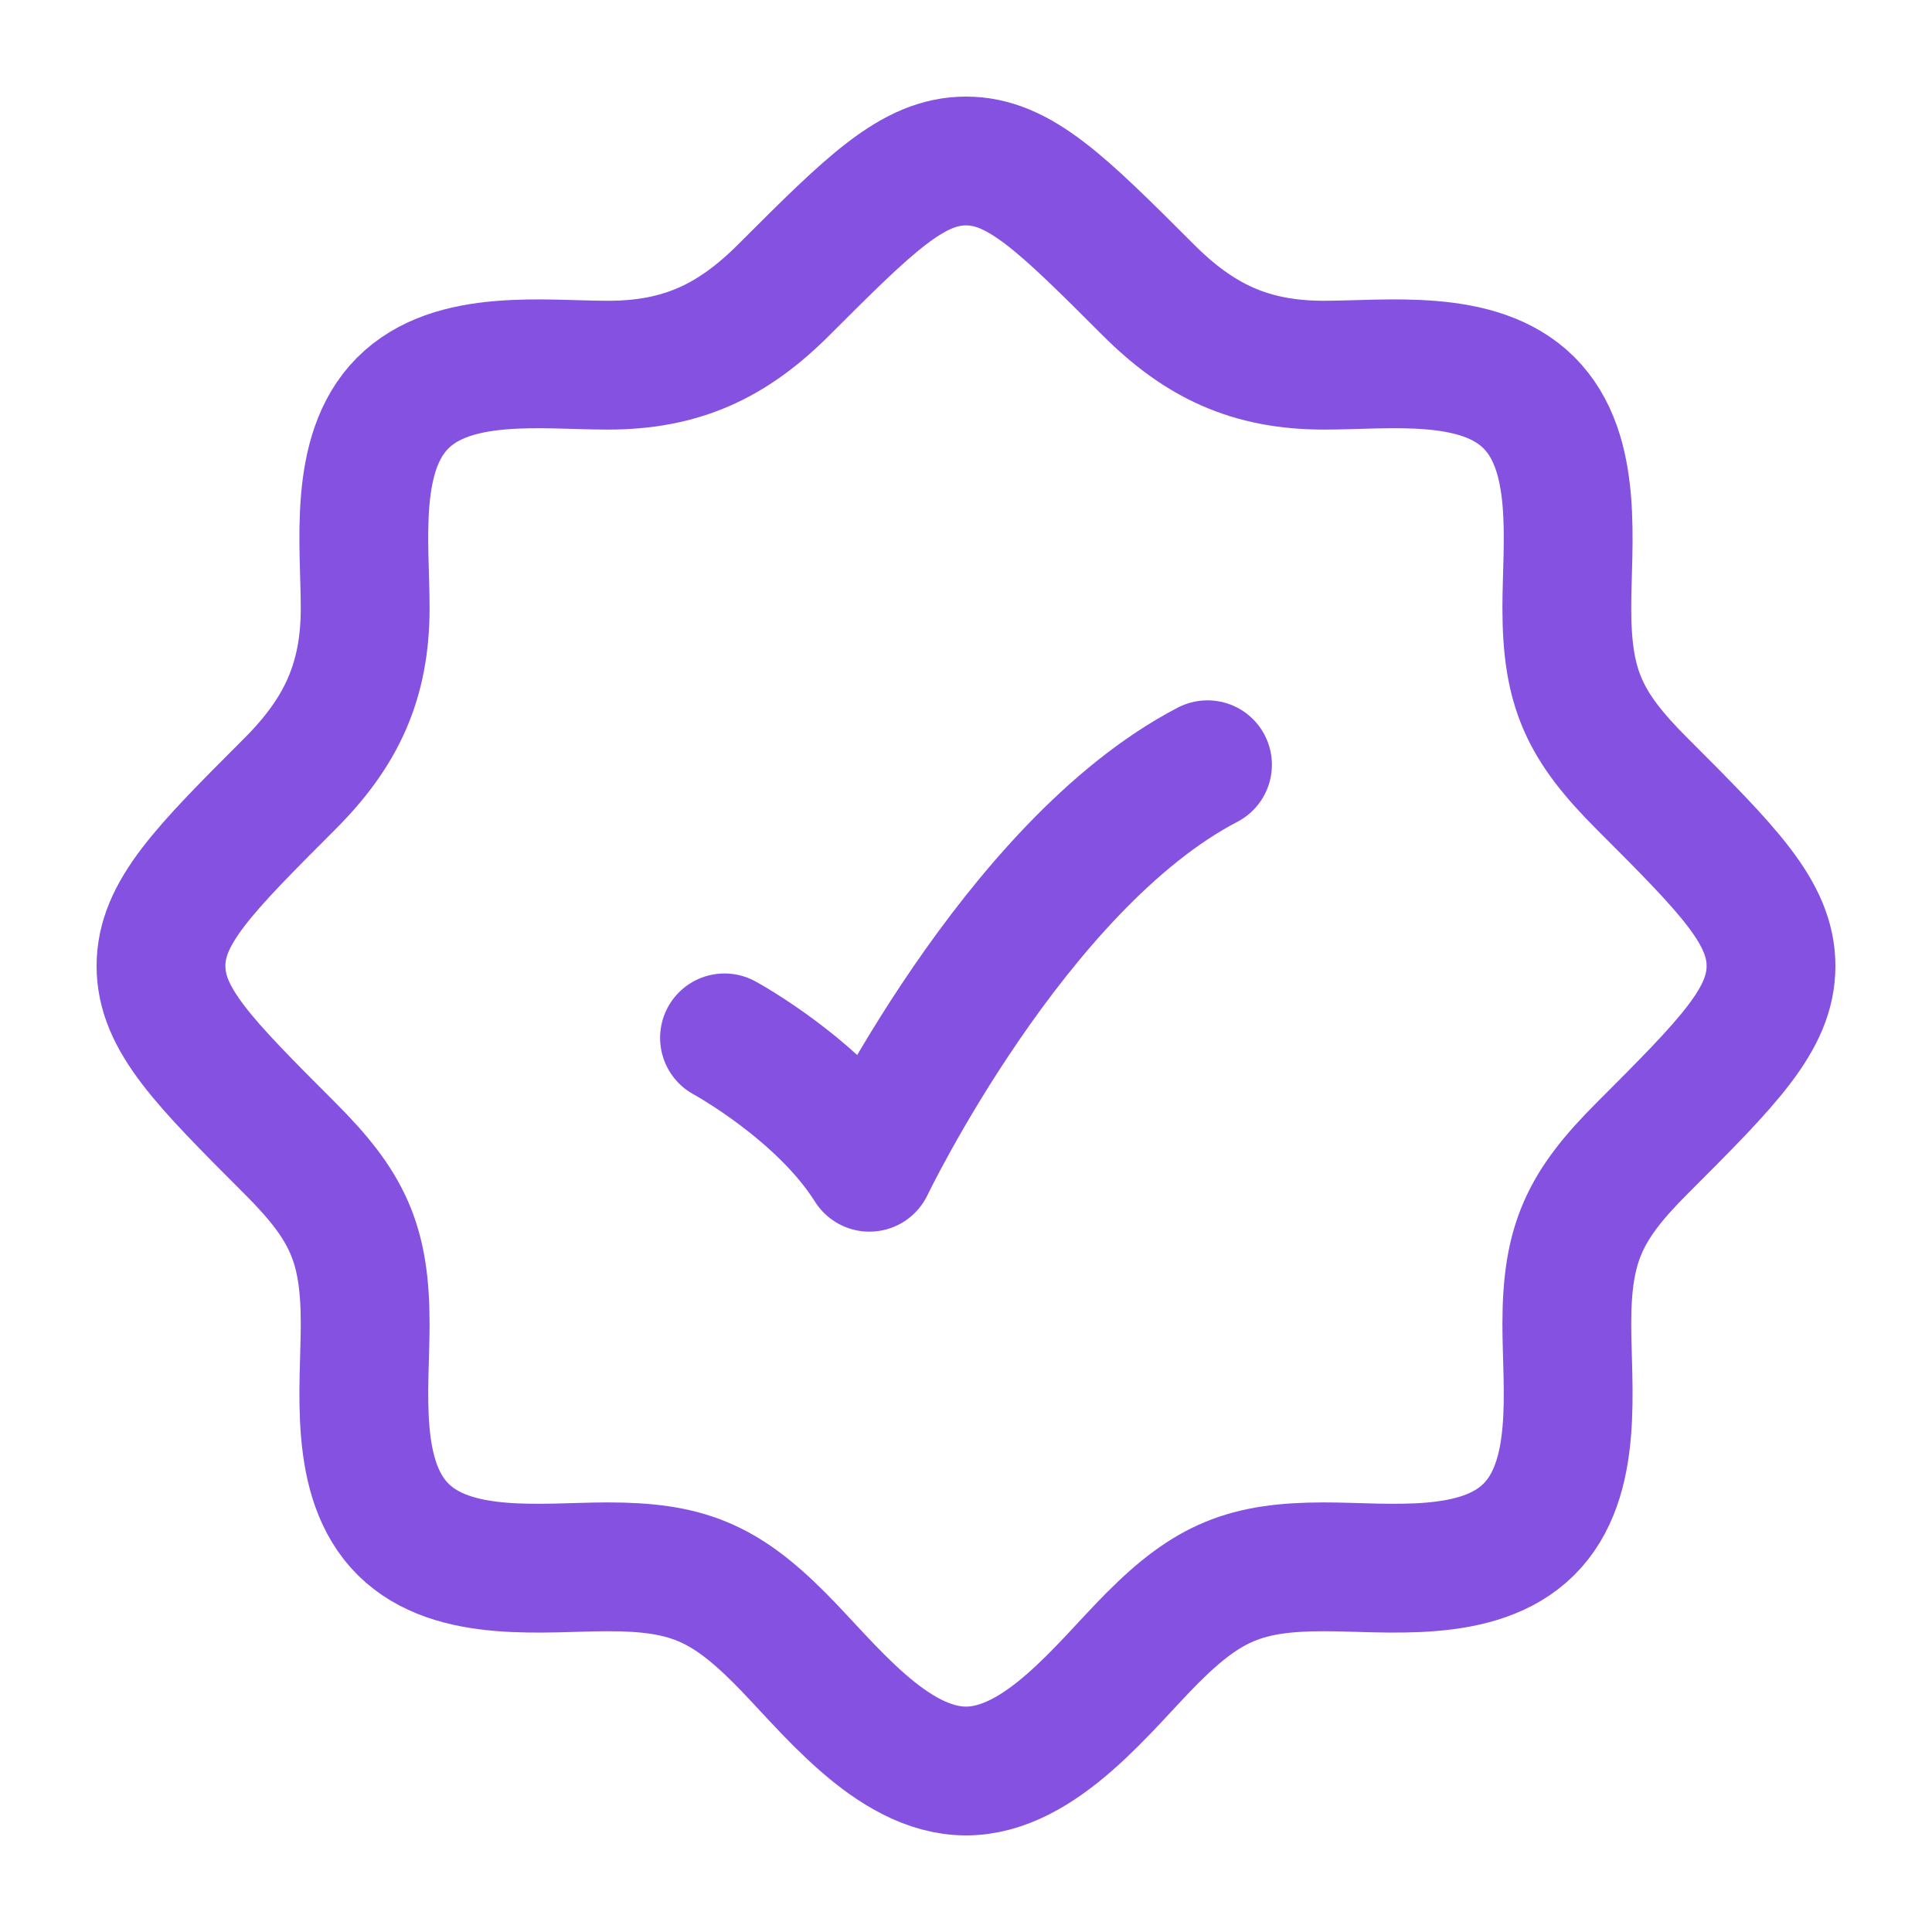
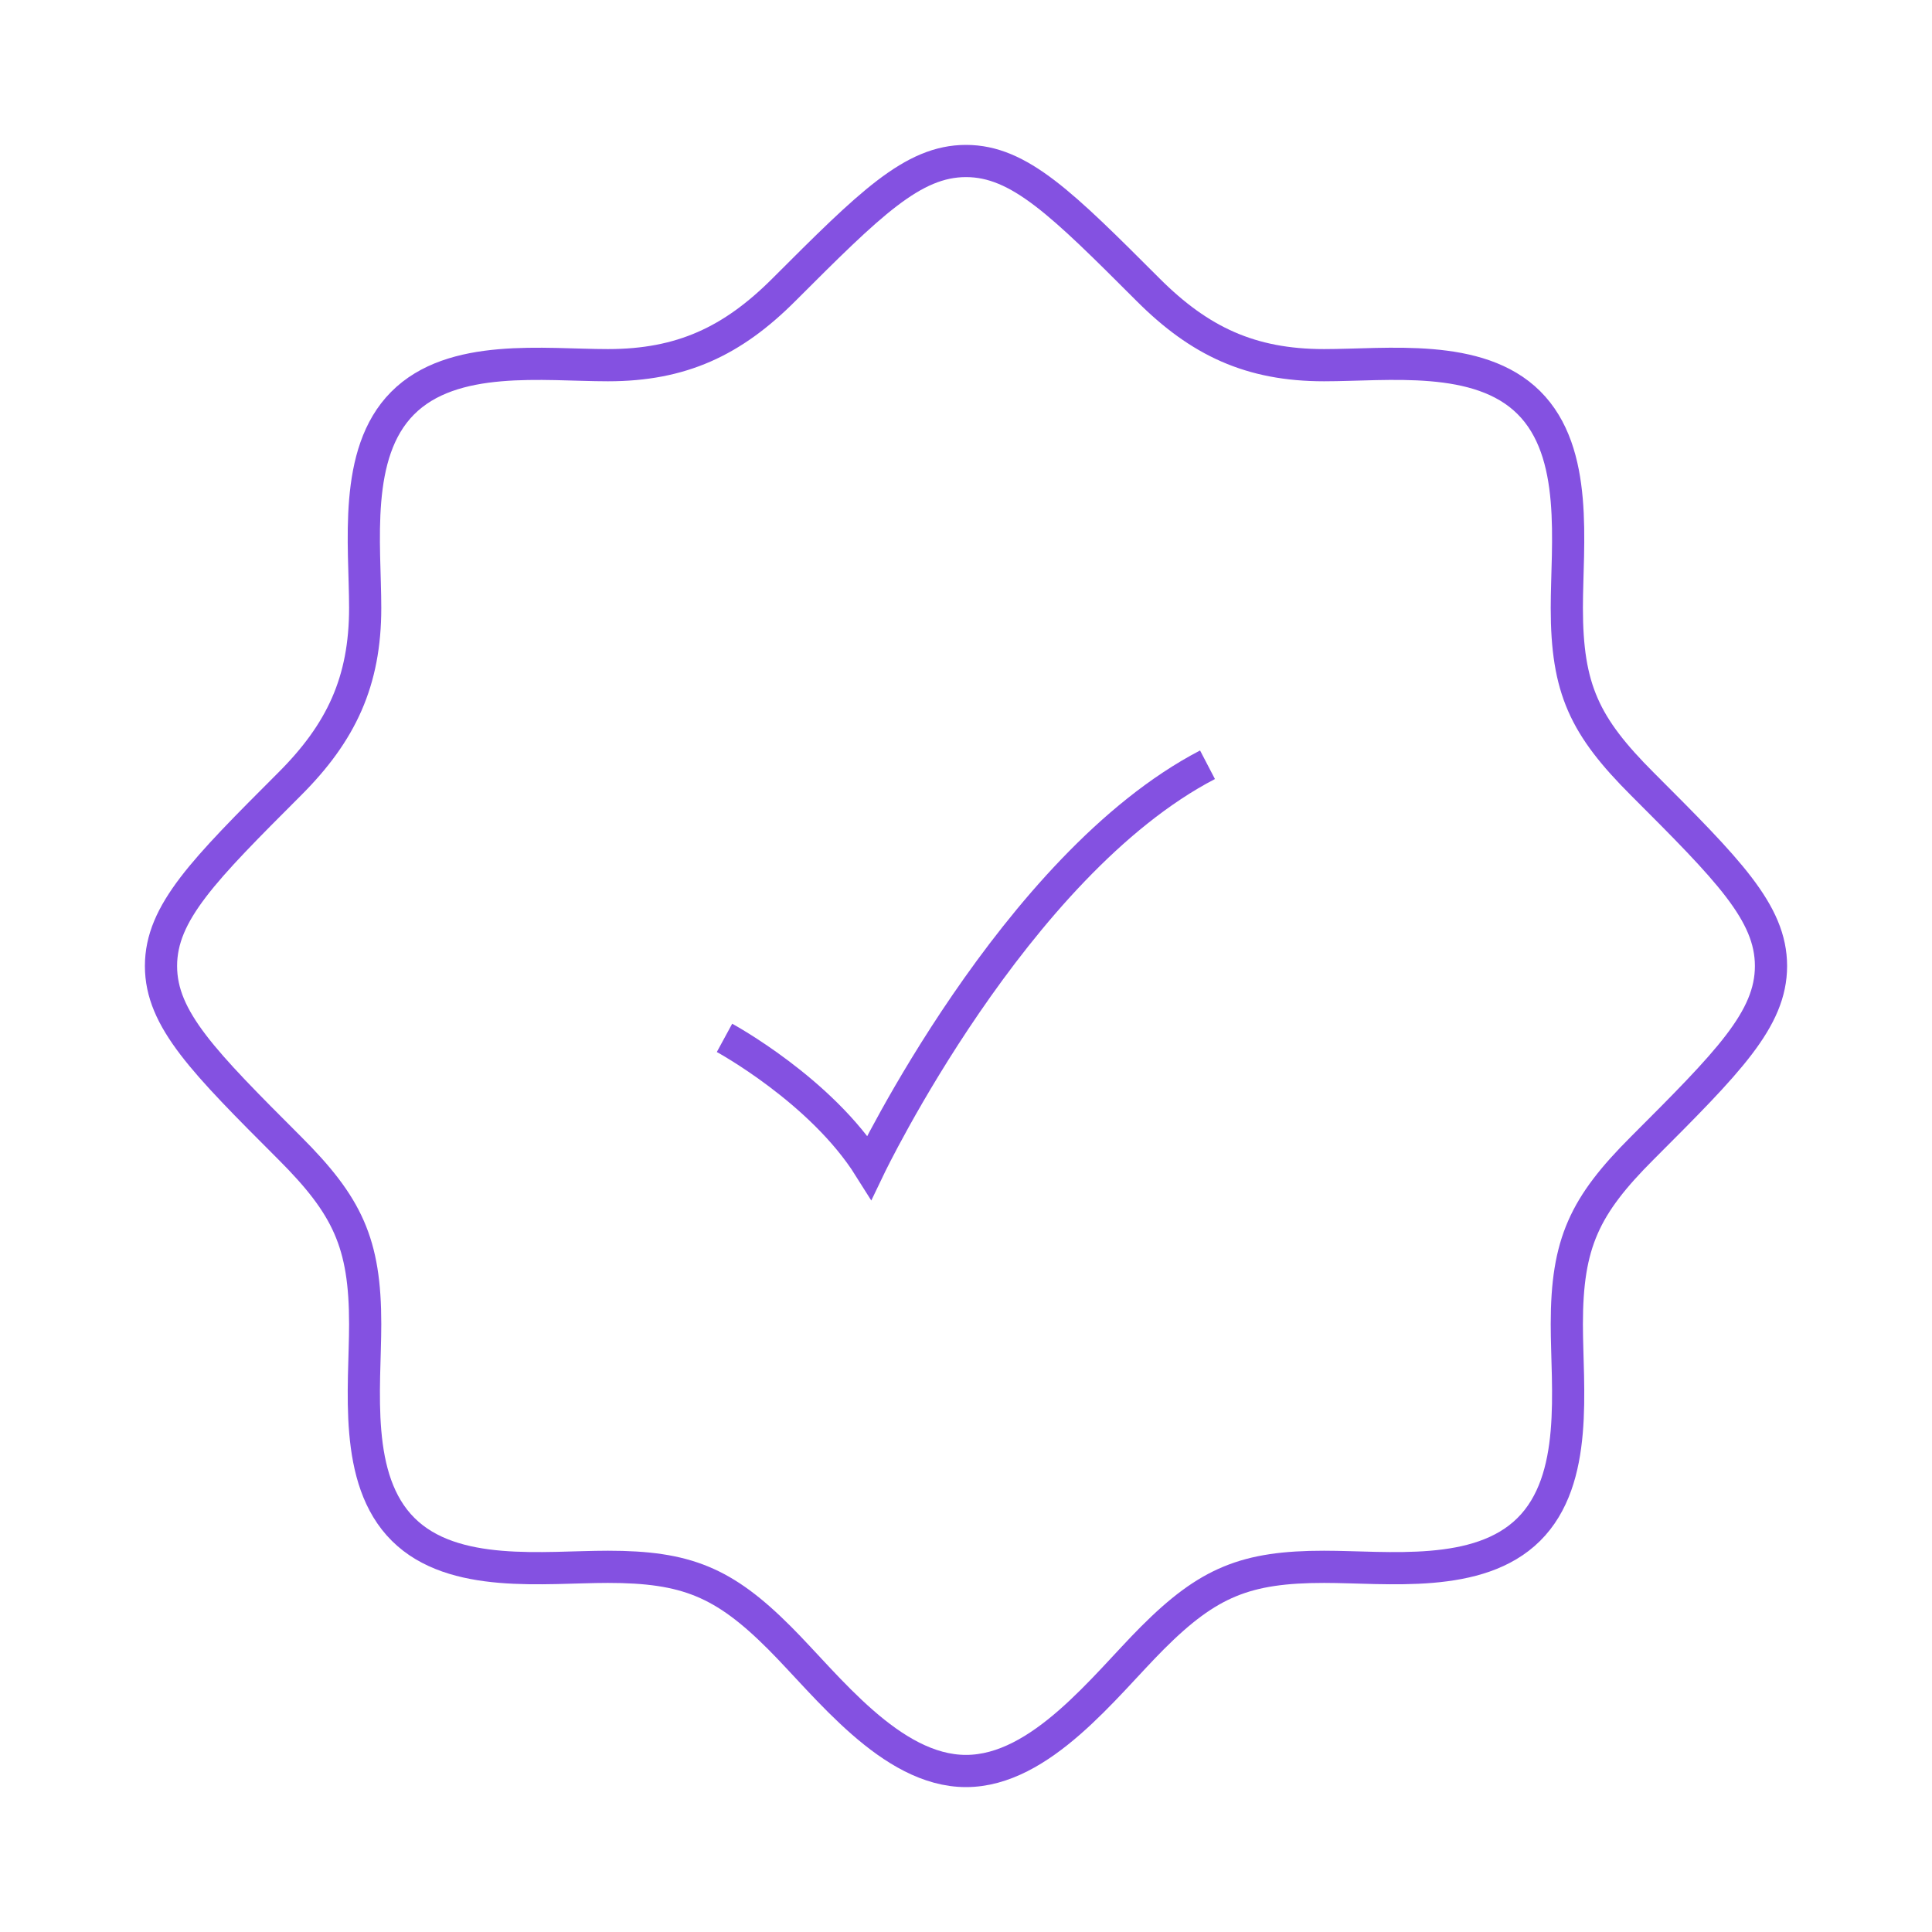
<svg xmlns="http://www.w3.org/2000/svg" width="60" height="60" viewBox="0 0 60 60" fill="none">
-   <path d="M47.476 47.5H47.5M47.476 47.5C45.919 49.044 43.098 48.659 41.12 48.659C38.691 48.659 37.522 49.134 35.789 50.868C34.313 52.343 32.334 55 30 55C27.666 55 25.687 52.343 24.211 50.868C22.478 49.134 21.309 48.659 18.88 48.659C16.902 48.659 14.081 49.044 12.524 47.5C10.954 45.944 11.341 43.111 11.341 41.12C11.341 38.603 10.79 37.447 8.998 35.655C6.333 32.989 5 31.656 5 30C5 28.344 6.333 27.011 8.998 24.345C10.598 22.746 11.341 21.161 11.341 18.88C11.341 16.902 10.956 14.08 12.5 12.524C14.056 10.954 16.889 11.341 18.88 11.341C21.161 11.341 22.746 10.598 24.345 8.998C27.011 6.333 28.344 5 30 5C31.656 5 32.989 6.333 35.655 8.998C37.254 10.598 38.839 11.341 41.12 11.341C43.098 11.341 45.92 10.956 47.476 12.5C49.045 14.056 48.659 16.889 48.659 18.88C48.659 21.396 49.21 22.553 51.002 24.345C53.667 27.011 55 28.344 55 30C55 31.656 53.667 32.989 51.002 35.655C49.21 37.446 48.659 38.604 48.659 41.12C48.659 43.111 49.045 45.944 47.476 47.5Z" stroke="#8451E1" stroke-width="4" />
-   <path d="M22.5 32.232C22.5 32.232 25.5 33.862 27 36.25C27 36.25 31.5 26.875 37.5 23.75" stroke="#8451E1" stroke-width="4" stroke-linecap="round" stroke-linejoin="round" />
+   <path d="M47.476 47.5H47.5M47.476 47.5C45.919 49.044 43.098 48.659 41.12 48.659C38.691 48.659 37.522 49.134 35.789 50.868C34.313 52.343 32.334 55 30 55C27.666 55 25.687 52.343 24.211 50.868C22.478 49.134 21.309 48.659 18.88 48.659C16.902 48.659 14.081 49.044 12.524 47.5C10.954 45.944 11.341 43.111 11.341 41.12C11.341 38.603 10.79 37.447 8.998 35.655C6.333 32.989 5 31.656 5 30C5 28.344 6.333 27.011 8.998 24.345C10.598 22.746 11.341 21.161 11.341 18.88C11.341 16.902 10.956 14.08 12.5 12.524C14.056 10.954 16.889 11.341 18.88 11.341C21.161 11.341 22.746 10.598 24.345 8.998C27.011 6.333 28.344 5 30 5C31.656 5 32.989 6.333 35.655 8.998C37.254 10.598 38.839 11.341 41.12 11.341C43.098 11.341 45.92 10.956 47.476 12.5C49.045 14.056 48.659 16.889 48.659 18.88C48.659 21.396 49.21 22.553 51.002 24.345C53.667 27.011 55 28.344 55 30C55 31.656 53.667 32.989 51.002 35.655C49.21 37.446 48.659 38.604 48.659 41.12C48.659 43.111 49.045 45.944 47.476 47.5Z" stroke="#8451E1" strokeWidth="4" />
+   <path d="M22.5 32.232C22.5 32.232 25.5 33.862 27 36.25C27 36.25 31.5 26.875 37.5 23.75" stroke="#8451E1" strokeWidth="4" strokeLinecap="round" strokeLinejoin="round" />
</svg>
